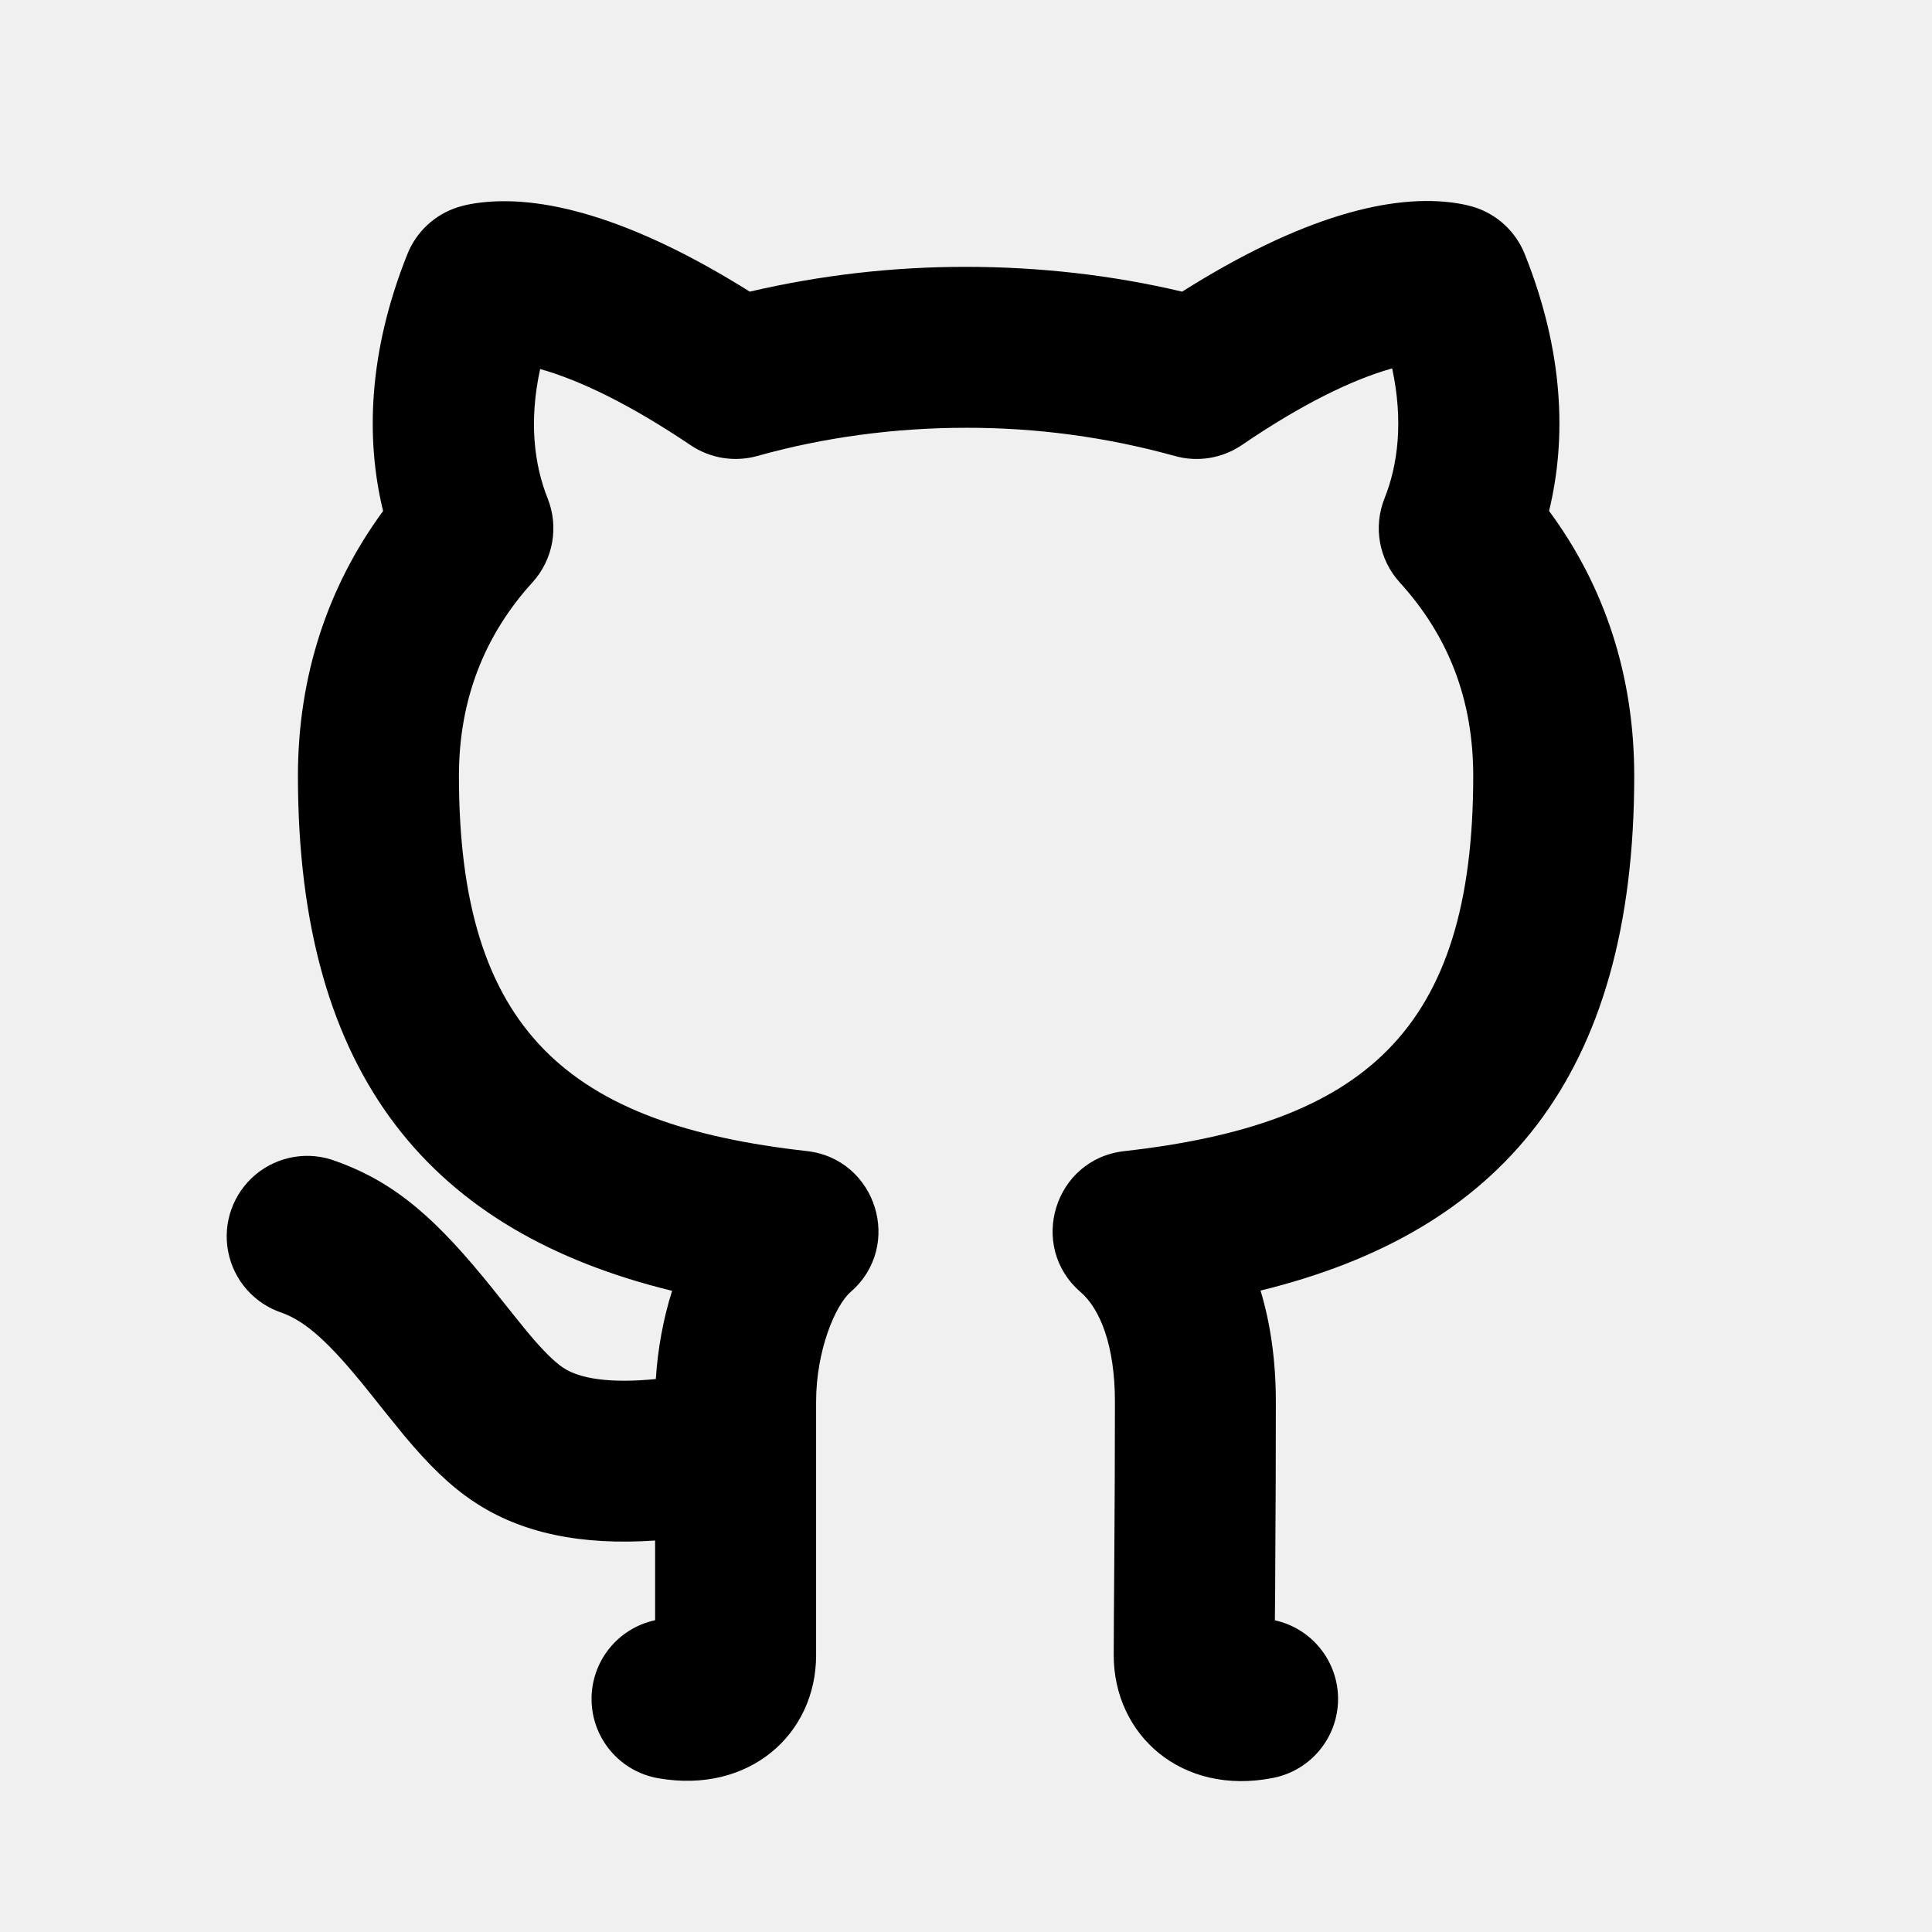
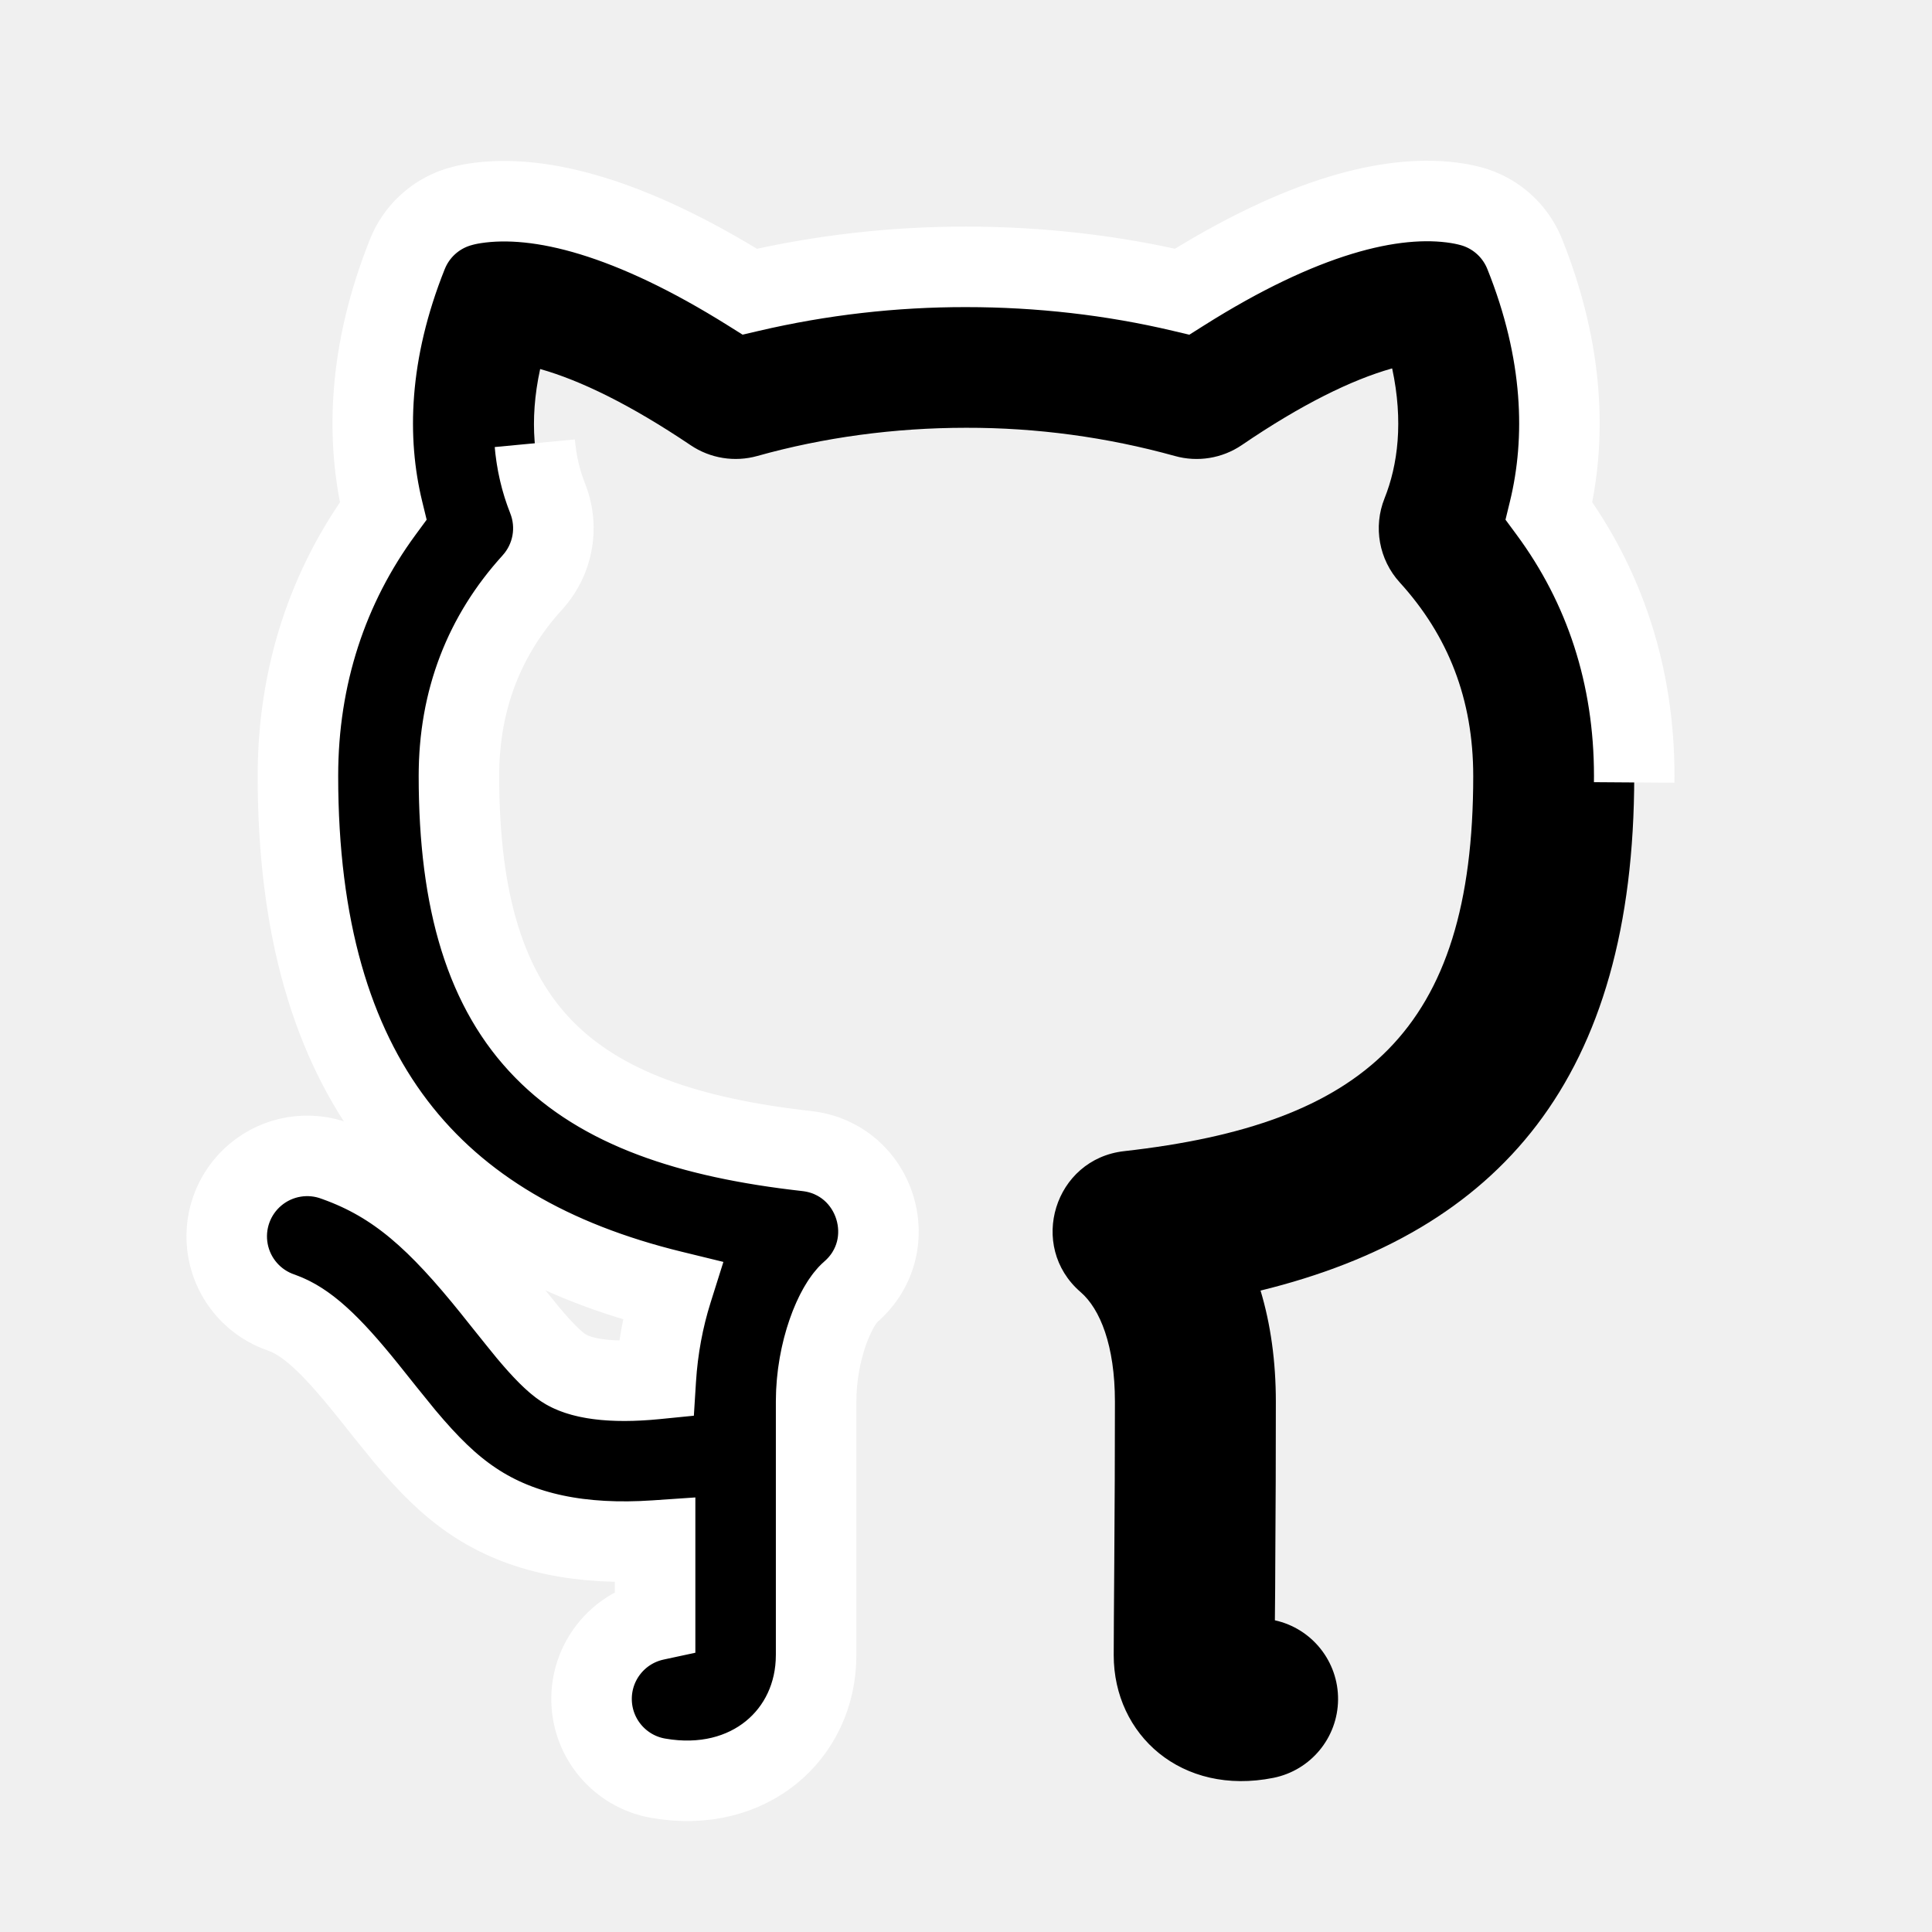
<svg xmlns="http://www.w3.org/2000/svg" width="inherit" height="inherit" viewBox="0 0 24 24">
-   <path fill="currentColor" d="M5.884 18.653c-.3-.2-.558-.456-.86-.816a50.59 50.59 0 0 1-.466-.579c-.463-.575-.755-.841-1.056-.95a1 1 0 1 1 .675-1.882c.752.27 1.261.735 1.947 1.588c-.094-.117.34.427.433.539c.19.227.33.365.44.438c.204.137.588.196 1.15.14c.024-.382.094-.753.202-1.096c-2.968-.725-4.648-2.64-4.648-6.396c0-1.238.37-2.355 1.058-3.291c-.218-.894-.185-1.975.302-3.192a1 1 0 0 1 .63-.583c.081-.024.127-.034.208-.047c.803-.123 1.937.17 3.415 1.097a11.731 11.731 0 0 1 2.687-.308c.912 0 1.819.103 2.684.308c1.477-.933 2.614-1.227 3.422-1.097c.085.014.158.032.218.051a1 1 0 0 1 .616.58c.487 1.215.52 2.296.302 3.19c.691.936 1.058 2.045 1.058 3.292c0 3.758-1.674 5.666-4.642 6.393c.125.415.19.878.19 1.38c0 .664-.002 1.299-.007 2.01c0 .19-.002.394-.005.706a1 1 0 0 1-.018 1.957c-1.14.228-1.984-.532-1.984-1.524l.002-.447l.005-.705c.005-.707.008-1.338.008-1.997c0-.697-.184-1.152-.426-1.361c-.661-.57-.326-1.654.541-1.751c2.966-.334 4.336-1.483 4.336-4.66c0-.955-.312-1.745-.913-2.405a1 1 0 0 1-.189-1.044c.166-.415.236-.957.095-1.614l-.01.002c-.491.14-1.11.44-1.858.95a1 1 0 0 1-.833.135a9.626 9.626 0 0 0-2.592-.35c-.89 0-1.772.12-2.592.35a1 1 0 0 1-.829-.133c-.753-.507-1.374-.807-1.87-.947c-.143.653-.072 1.194.093 1.607a1 1 0 0 1-.189 1.044c-.597.656-.913 1.459-.913 2.404c0 3.172 1.371 4.33 4.322 4.66c.865.098 1.202 1.178.545 1.749c-.193.167-.43.732-.43 1.364v3.149c0 .986-.834 1.726-1.96 1.529a1 1 0 0 1-.04-1.963v-.99c-.91.062-1.661-.087-2.254-.484Z" />
-   <path fill="transparent" stroke="none" d="M5.884 18.653c-.3-.2-.558-.456-.86-.816a50.59 50.59 0 0 1-.466-.579c-.463-.575-.755-.841-1.056-.95a1 1 0 1 1 .675-1.882c.752.27 1.261.735 1.947 1.588c-.094-.117.34.427.433.539c.19.227.33.365.44.438c.204.137.588.196 1.15.14c.024-.382.094-.753.202-1.096c-2.968-.725-4.648-2.64-4.648-6.396c0-1.238.37-2.355 1.058-3.291c-.218-.894-.185-1.975.302-3.192a1 1 0 0 1 .63-.583c.081-.024.127-.034.208-.047c.803-.123 1.937.17 3.415 1.097a11.731 11.731 0 0 1 2.687-.308c.912 0 1.819.103 2.684.308c1.477-.933 2.614-1.227 3.422-1.097c.085.014.158.032.218.051a1 1 0 0 1 .616.58c.487 1.215.52 2.296.302 3.19c.691.936 1.058 2.045 1.058 3.292c0 3.758-1.674 5.666-4.642 6.393c.125.415.19.878.19 1.38c0 .664-.002 1.299-.007 2.01c0 .19-.002.394-.005.706a1 1 0 0 1-.018 1.957c-1.14.228-1.984-.532-1.984-1.524l.002-.447l.005-.705c.005-.707.008-1.338.008-1.997c0-.697-.184-1.152-.426-1.361c-.661-.57-.326-1.654.541-1.751c2.966-.334 4.336-1.483 4.336-4.66c0-.955-.312-1.745-.913-2.405a1 1 0 0 1-.189-1.044c.166-.415.236-.957.095-1.614l-.01.002c-.491.14-1.11.44-1.858.95a1 1 0 0 1-.833.135a9.626 9.626 0 0 0-2.592-.35c-.89 0-1.772.12-2.592.35a1 1 0 0 1-.829-.133c-.753-.507-1.374-.807-1.87-.947c-.143.653-.072 1.194.093 1.607a1 1 0 0 1-.189 1.044c-.597.656-.913 1.459-.913 2.404c0 3.172 1.371 4.33 4.322 4.66c.865.098 1.202 1.178.545 1.749c-.193.167-.43.732-.43 1.364v3.149c0 .986-.834 1.726-1.96 1.529a1 1 0 0 1-.04-1.963v-.99c-.91.062-1.661-.087-2.254-.484Z">
-     <animate attributeName="fill" begin="mouseover" values="#FF0000,transparent" dur="1s" repeatCount="2" />
-   </path>
+   <style>
+       
+               path.element {
+                   stroke: #fff;
+                   fill:currentColor;
+                    stroke-dasharray: 50;
+                    animation: move 35s 1 linear ;
+               
+               }
+ 
+               @keyframes move {
+                   to {
+                         stroke-dashoffset: 1000;
+     }
+     }
+   
+       </style>
+   <path class="element" d="M5.884 18.653c-.3-.2-.558-.456-.86-.816a50.59 50.59 0 0 1-.466-.579c-.463-.575-.755-.841-1.056-.95a1 1 0 1 1 .675-1.882c.752.27 1.261.735 1.947 1.588c-.094-.117.34.427.433.539c.19.227.33.365.44.438c.204.137.588.196 1.15.14c.024-.382.094-.753.202-1.096c-2.968-.725-4.648-2.64-4.648-6.396c0-1.238.37-2.355 1.058-3.291c-.218-.894-.185-1.975.302-3.192a1 1 0 0 1 .63-.583c.081-.024.127-.034.208-.047c.803-.123 1.937.17 3.415 1.097a11.731 11.731 0 0 1 2.687-.308c.912 0 1.819.103 2.684.308c1.477-.933 2.614-1.227 3.422-1.097c.085.014.158.032.218.051a1 1 0 0 1 .616.58c.487 1.215.52 2.296.302 3.19c.691.936 1.058 2.045 1.058 3.292c0 3.758-1.674 5.666-4.642 6.393c.125.415.19.878.19 1.38c0 .664-.002 1.299-.007 2.01c0 .19-.002.394-.005.706a1 1 0 0 1-.018 1.957c-1.14.228-1.984-.532-1.984-1.524l.002-.447l.005-.705c.005-.707.008-1.338.008-1.997c0-.697-.184-1.152-.426-1.361c-.661-.57-.326-1.654.541-1.751c2.966-.334 4.336-1.483 4.336-4.66c0-.955-.312-1.745-.913-2.405a1 1 0 0 1-.189-1.044c.166-.415.236-.957.095-1.614l-.01.002c-.491.14-1.11.44-1.858.95a1 1 0 0 1-.833.135a9.626 9.626 0 0 0-2.592-.35c-.89 0-1.772.12-2.592.35a1 1 0 0 1-.829-.133c-.753-.507-1.374-.807-1.87-.947c-.143.653-.072 1.194.093 1.607a1 1 0 0 1-.189 1.044c-.597.656-.913 1.459-.913 2.404c0 3.172 1.371 4.33 4.322 4.66c.865.098 1.202 1.178.545 1.749c-.193.167-.43.732-.43 1.364v3.149c0 .986-.834 1.726-1.96 1.529a1 1 0 0 1-.04-1.963v-.99c-.91.062-1.661-.087-2.254-.484Z" />
</svg>
